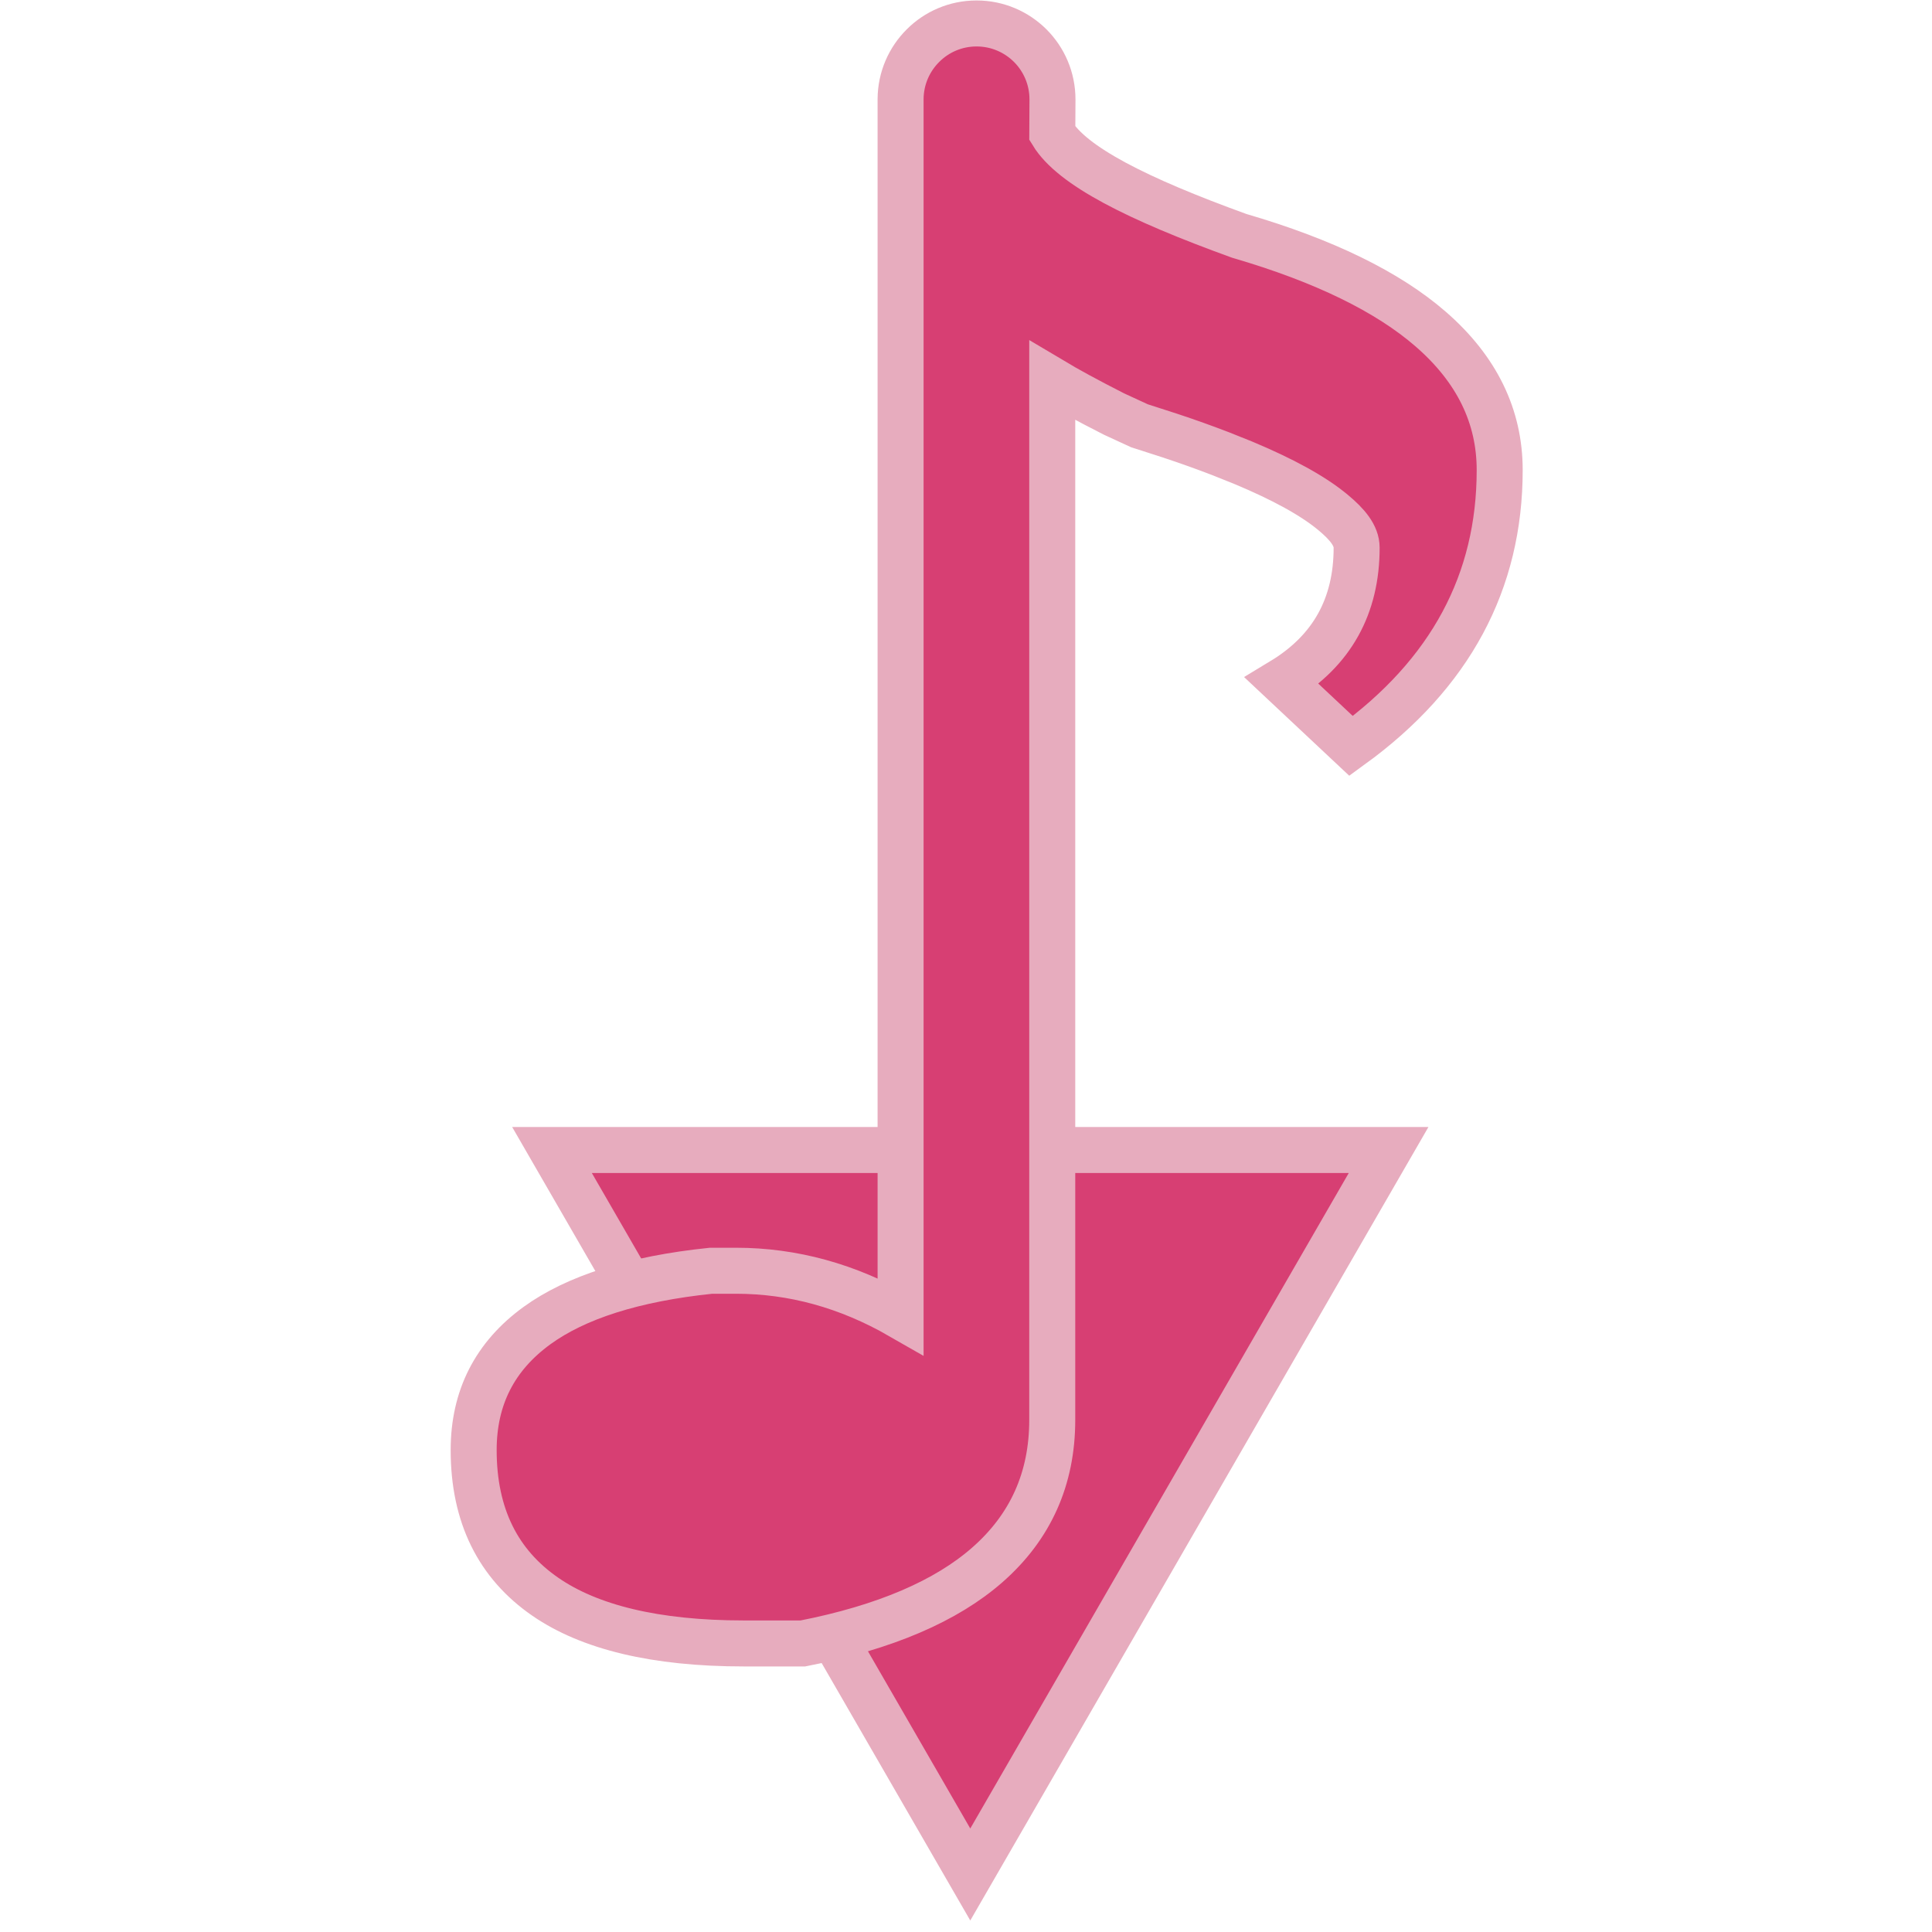
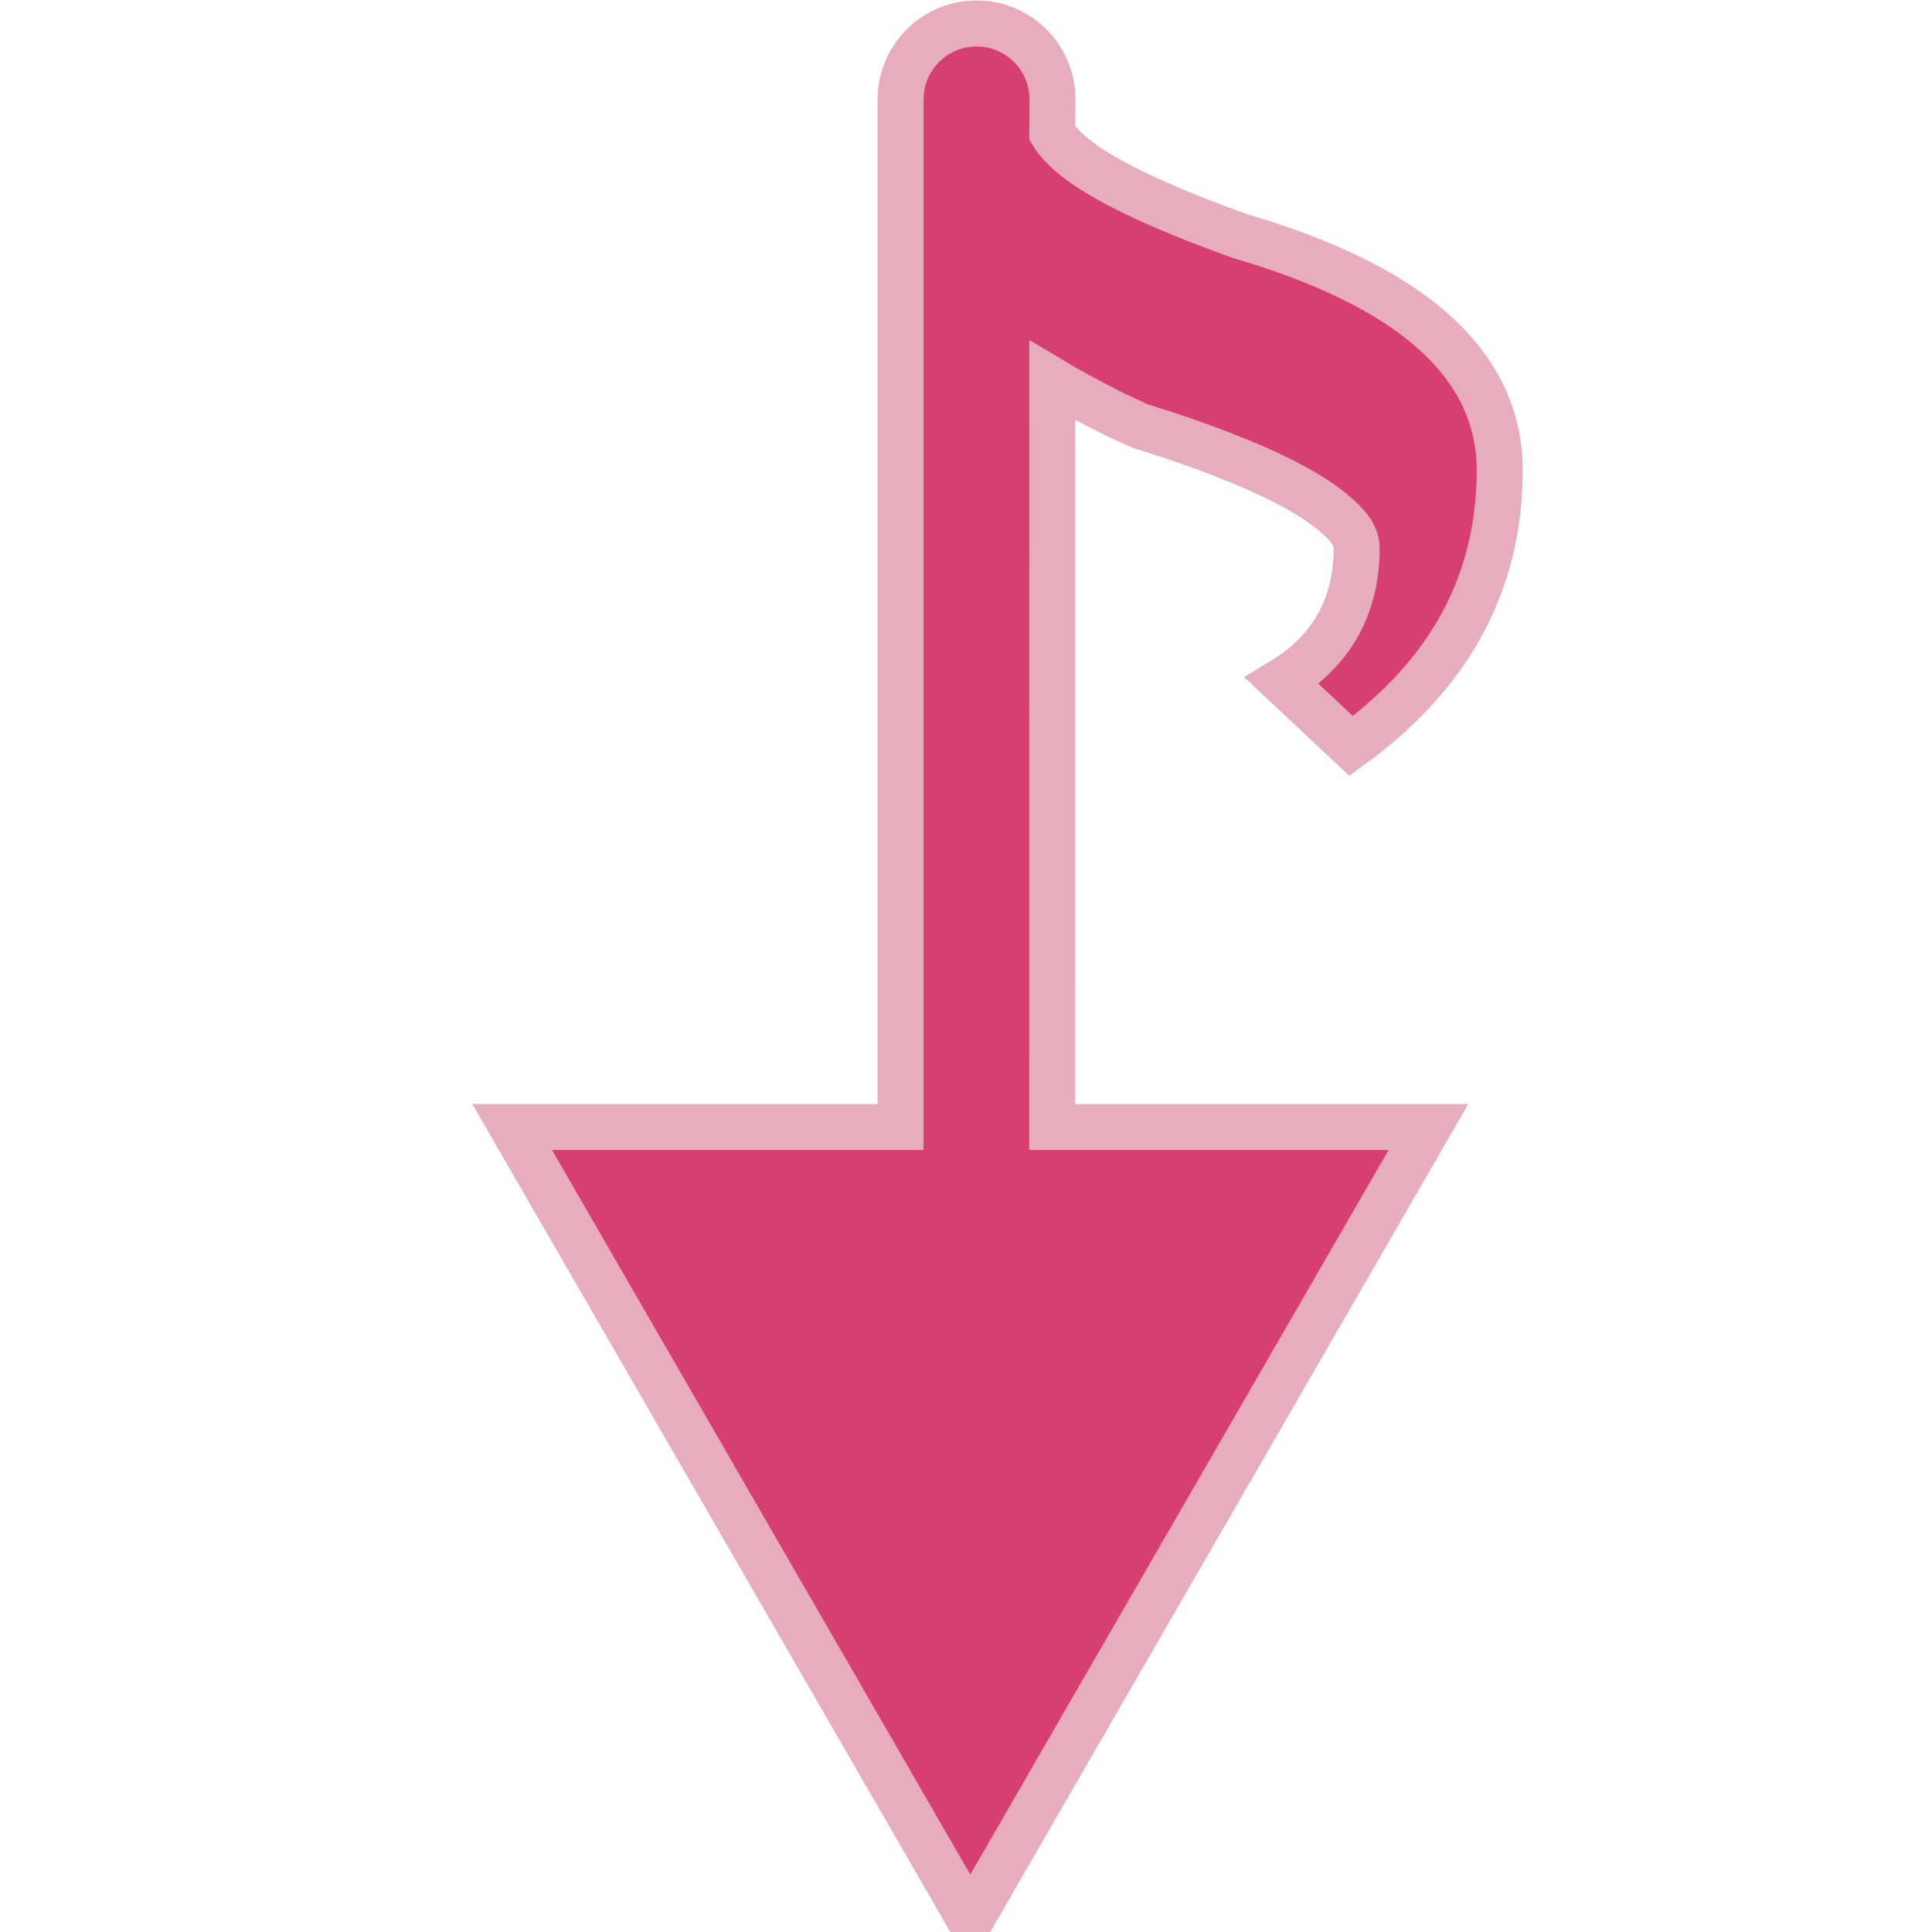
<svg xmlns="http://www.w3.org/2000/svg" width="42px" height="42px" viewBox="0 0 42 42" version="1.1">
  <g id="Download" stroke="none" stroke-width="1" fill="none" fill-rule="evenodd">
-     <polygon id="Star" stroke="#E7ACBE" fill="#D73F73" points="30.187 25 12 25 21.093 40.75" />
-     <path d="M21.23,0.51 C21.686,0.51 22.098,0.695 22.397,0.993 C22.695,1.292 22.88,1.704 22.88,2.163 L22.88,2.163 L22.876,2.897 C23.309,3.607 24.706,4.318 26.939,5.127 C28.79,5.667 30.173,6.348 31.099,7.152 C32.11,8.029 32.602,9.056 32.602,10.219 C32.602,12.647 31.531,14.649 29.372,16.216 L29.372,16.216 L27.868,14.805 C28.959,14.146 29.492,13.175 29.492,11.906 C29.492,11.64 29.287,11.396 28.979,11.14 C28.545,10.779 27.892,10.422 27.032,10.062 L27.032,10.062 L26.535,9.863 C26.192,9.731 25.822,9.598 25.429,9.468 L25.429,9.468 L24.771,9.256 L24.218,9.001 C23.628,8.701 23.197,8.465 22.875,8.273 L22.875,8.273 L22.875,30.867 C22.875,32.145 22.403,33.195 21.463,34.02 C20.574,34.8 19.243,35.378 17.455,35.727 L17.455,35.727 L16.164,35.727 C14.243,35.727 12.812,35.373 11.855,34.712 C10.828,34.004 10.297,32.947 10.297,31.523 C10.297,30.384 10.757,29.482 11.675,28.816 C12.515,28.207 13.771,27.799 15.458,27.625 L15.458,27.625 L16,27.625 C17.236,27.625 18.429,27.952 19.578,28.612 L19.578,28.612 L19.578,2.153 C19.581,1.698 19.767,1.288 20.066,0.991 C20.364,0.693 20.776,0.51 21.23,0.51 Z" id="Path" stroke="#E7ACBE" fill="#D73F73" fill-rule="nonzero" />
+     <path d="M21.23,0.51 C21.686,0.51 22.098,0.695 22.397,0.993 C22.695,1.292 22.88,1.704 22.88,2.163 L22.88,2.163 L22.876,2.897 C23.309,3.607 24.706,4.318 26.939,5.127 C28.79,5.667 30.173,6.348 31.099,7.152 C32.11,8.029 32.602,9.056 32.602,10.219 C32.602,12.647 31.531,14.649 29.372,16.216 L29.372,16.216 L27.868,14.805 C28.959,14.146 29.492,13.175 29.492,11.906 C29.492,11.64 29.287,11.396 28.979,11.14 C28.545,10.779 27.892,10.422 27.032,10.062 L27.032,10.062 L26.535,9.863 C26.192,9.731 25.822,9.598 25.429,9.468 L25.429,9.468 L24.771,9.256 L24.218,9.001 C23.628,8.701 23.196,8.465 22.875,8.273 L22.875,8.273 L22.874,24.5 L31.053,24.5 L21.093,41.75 L11.134,24.5 L19.578,24.5 L19.578,2.153 C19.581,1.698 19.767,1.288 20.066,0.991 C20.364,0.693 20.776,0.51 21.23,0.51 Z" id="Path" stroke="#E7ACBE" fill="#D73F73" />
  </g>
</svg>
